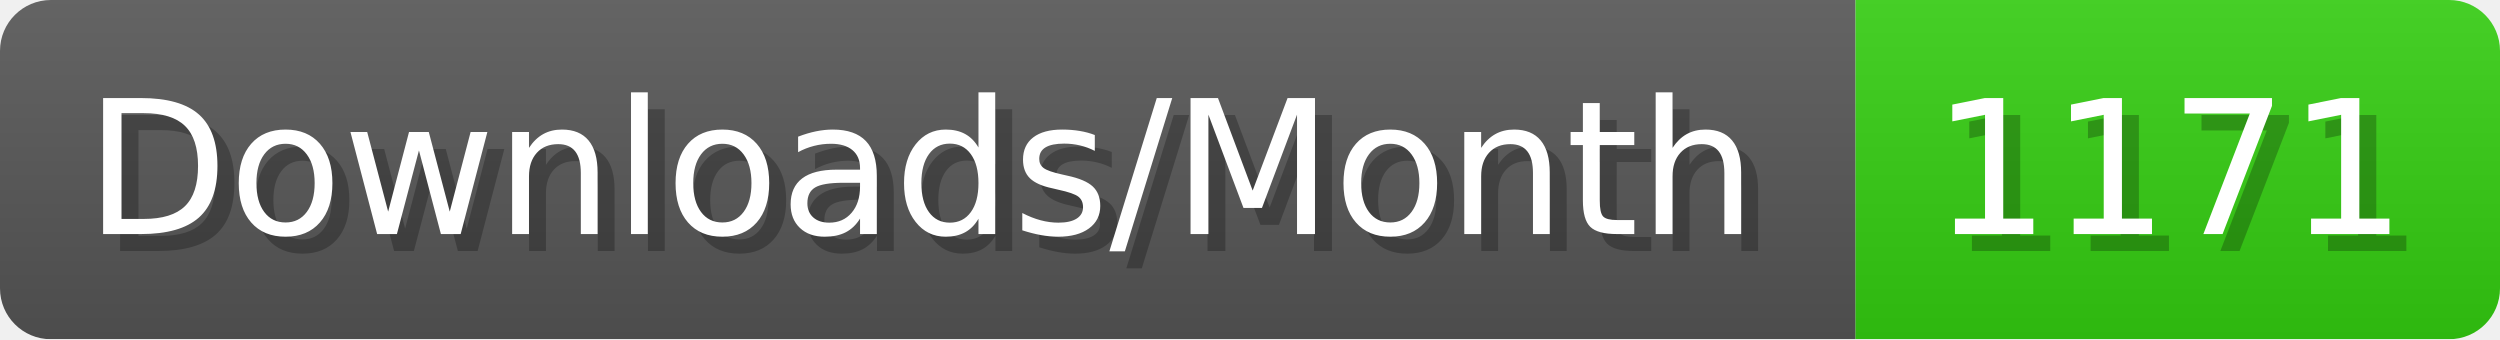
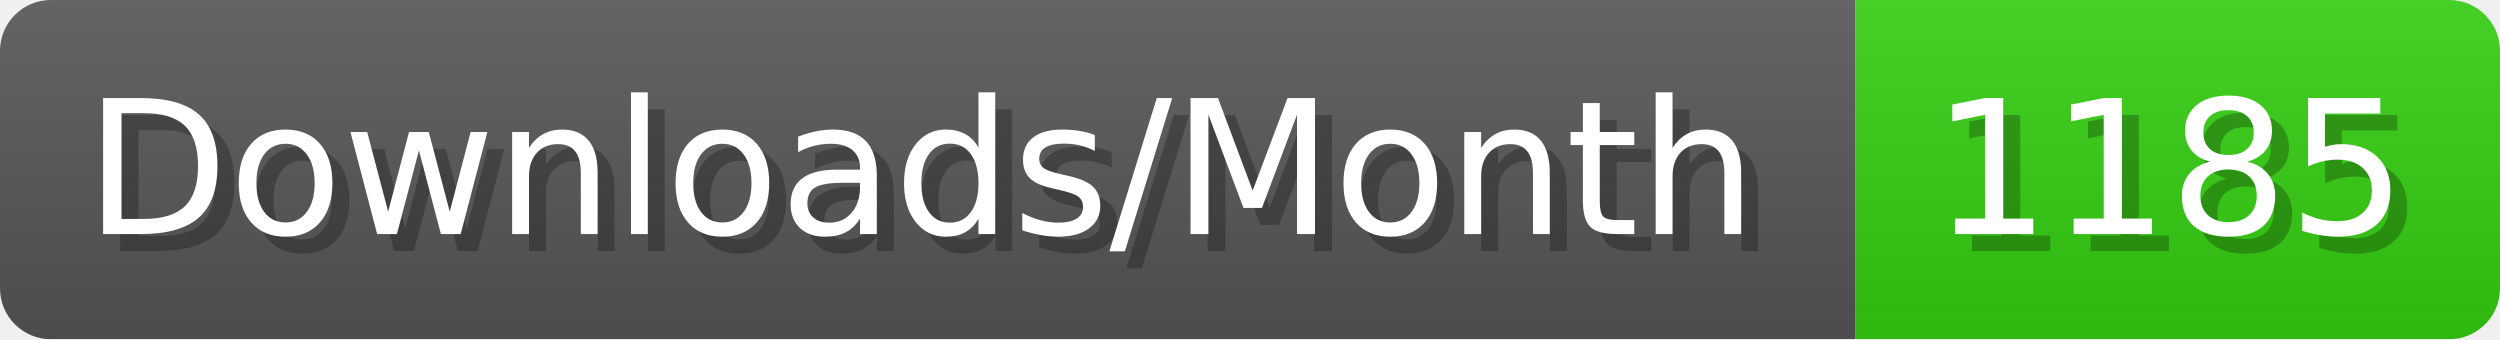
- <svg xmlns="http://www.w3.org/2000/svg" width="147.4" height="20" viewBox="0 0 1474 200" role="img" aria-label="Downloads/Month: 1171">
+ <svg xmlns="http://www.w3.org/2000/svg" width="147.4" height="20" viewBox="0 0 1474 200" role="img" aria-label="Downloads/Month: 1185">
  <linearGradient id="YlXUI" x2="0" y2="100%">
    <stop offset="0" stop-opacity=".1" stop-color="#EEE" />
    <stop offset="1" stop-opacity=".1" />
  </linearGradient>
  <mask id="JHhop">
    <rect width="1474" height="200" rx="30" fill="#FFF" />
  </mask>
  <g mask="url(#JHhop)">
    <rect width="1094" height="200" fill="#555" />
    <rect width="380" height="200" fill="#3C1" x="1094" />
    <rect width="1474" height="200" fill="url(#YlXUI)" />
  </g>
  <g aria-hidden="true" fill="#fff" text-anchor="start" font-family="Verdana,DejaVu Sans,sans-serif" font-size="110">
    <text x="60" y="148" textLength="994" fill="#000" opacity="0.25">Downloads/Month</text>
    <text x="50" y="138" textLength="994">Downloads/Month</text>
-     <text x="1149" y="148" textLength="280" fill="#000" opacity="0.25">1171</text>
-     <text x="1139" y="138" textLength="280">1171</text>
+     <text x="1149" y="148" textLength="280" fill="#000" opacity="0.25">1185</text>
+     <text x="1139" y="138" textLength="280">1185</text>
  </g>
</svg>
